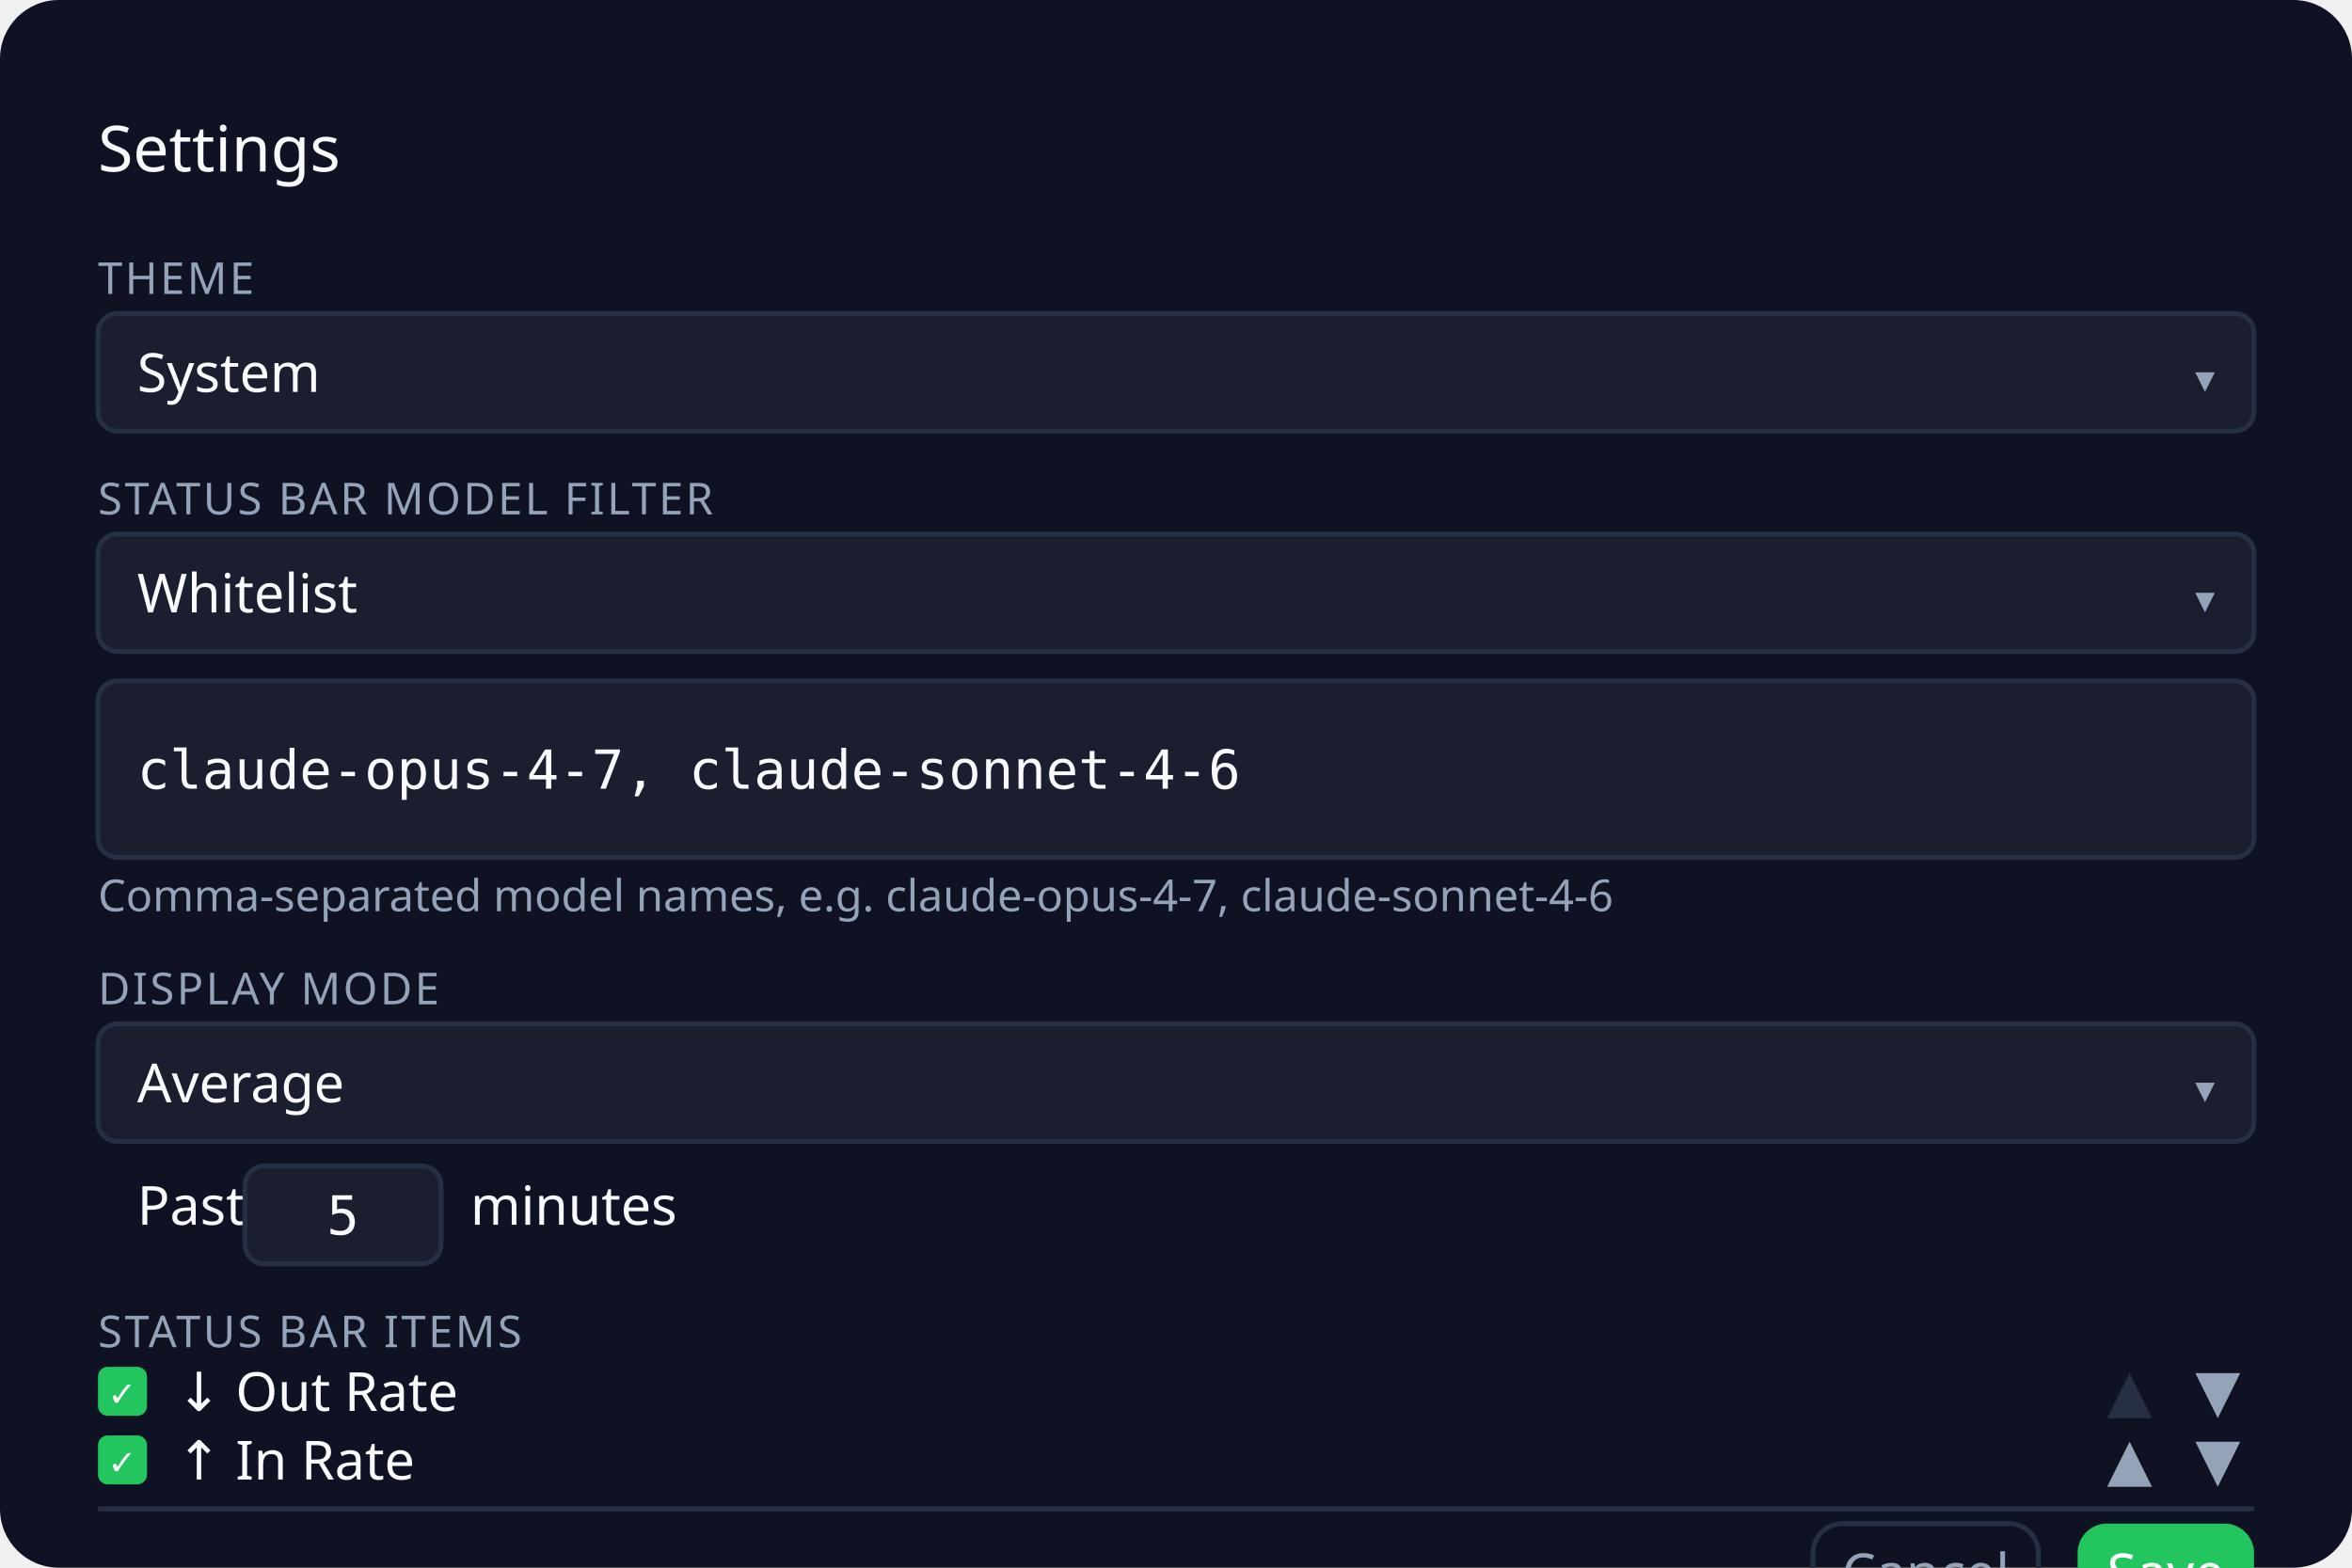
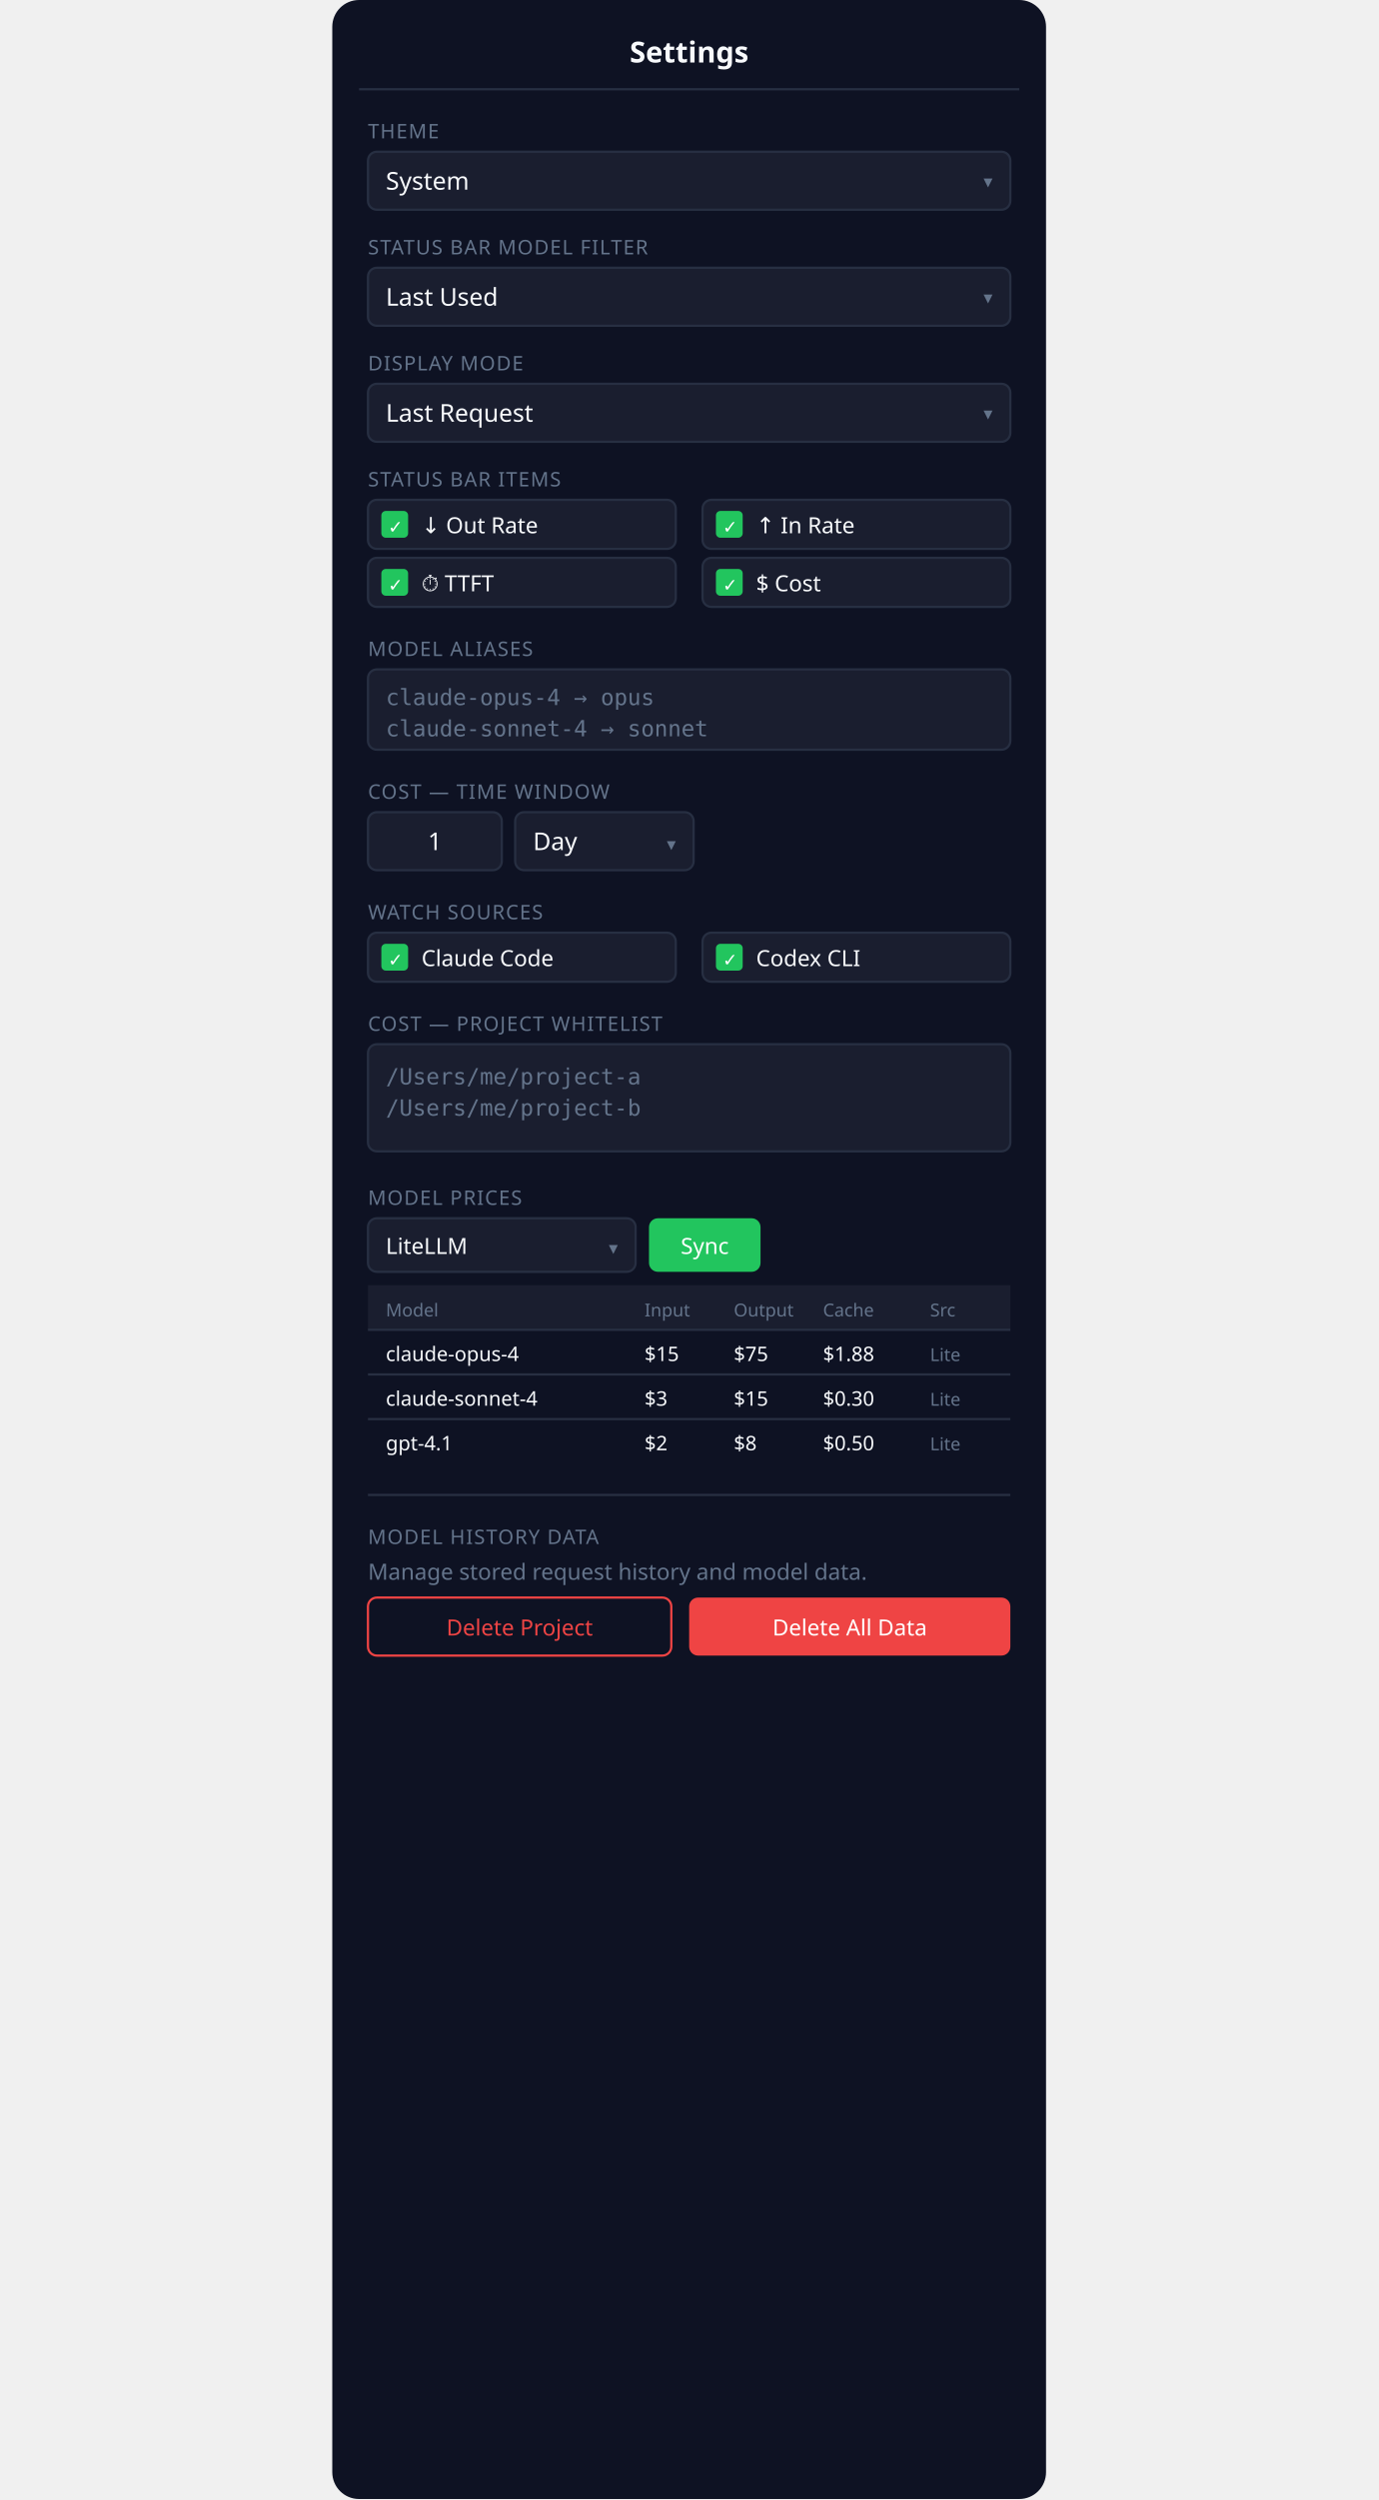
- <svg xmlns="http://www.w3.org/2000/svg" width="480" height="320" viewBox="0 0 480 320">
-   <rect width="480" height="320" rx="12" fill="#0E1223" />
-   <text x="20" y="35" font-family="'Fira Sans', system-ui" font-size="13" fill="#F8FAFC" font-weight="500">Settings</text>
-   <text x="20" y="60" font-family="'Fira Sans', system-ui" font-size="9" fill="#94A3B8" letter-spacing="0.5">THEME</text>
-   <rect x="20" y="64" width="440" height="24" rx="4" fill="#1A1E2F" stroke="#272F42" stroke-width="1" />
-   <text x="28" y="80" font-family="'Fira Sans', system-ui" font-size="11" fill="#F8FAFC">System</text>
-   <polygon points="448,76 452,76 450,80" fill="#94A3B8" />
-   <text x="20" y="105" font-family="'Fira Sans', system-ui" font-size="9" fill="#94A3B8" letter-spacing="0.5">STATUS BAR MODEL FILTER</text>
-   <rect x="20" y="109" width="440" height="24" rx="4" fill="#1A1E2F" stroke="#272F42" stroke-width="1" />
-   <text x="28" y="125" font-family="'Fira Sans', system-ui" font-size="11" fill="#F8FAFC">Whitelist</text>
-   <polygon points="448,121 452,121 450,125" fill="#94A3B8" />
-   <rect x="20" y="139" width="440" height="36" rx="4" fill="#1A1E2F" stroke="#272F42" stroke-width="1" />
-   <text x="28" y="161" font-family="'Fira Code', monospace" font-size="11" fill="#F8FAFC">claude-opus-4-7, claude-sonnet-4-6</text>
-   <text x="20" y="186" font-family="'Fira Sans', system-ui" font-size="9" fill="#94A3B8">Comma-separated model names, e.g. claude-opus-4-7, claude-sonnet-4-6</text>
-   <text x="20" y="205" font-family="'Fira Sans', system-ui" font-size="9" fill="#94A3B8" letter-spacing="0.5">DISPLAY MODE</text>
-   <rect x="20" y="209" width="440" height="24" rx="4" fill="#1A1E2F" stroke="#272F42" stroke-width="1" />
-   <text x="28" y="225" font-family="'Fira Sans', system-ui" font-size="11" fill="#F8FAFC">Average</text>
-   <polygon points="448,221 452,221 450,225" fill="#94A3B8" />
-   <text x="28" y="250" font-family="'Fira Sans', system-ui" font-size="11" fill="#F8FAFC">Past</text>
-   <rect x="50" y="238" width="40" height="20" rx="4" fill="#1A1E2F" stroke="#272F42" stroke-width="1" />
-   <text x="70" y="252" font-family="'Fira Code', monospace" font-size="11" fill="#F8FAFC" text-anchor="middle">5</text>
-   <text x="96" y="250" font-family="'Fira Sans', system-ui" font-size="11" fill="#F8FAFC">minutes</text>
-   <text x="20" y="275" font-family="'Fira Sans', system-ui" font-size="9" fill="#94A3B8" letter-spacing="0.5">STATUS BAR ITEMS</text>
-   <rect x="20" y="279" width="10" height="10" rx="2" fill="#22C55E" />
-   <text x="22" y="287" font-family="system-ui" font-size="7" fill="#fff">✓</text>
-   <text x="36" y="288" font-family="'Fira Sans', system-ui" font-size="11" fill="#F8FAFC">↓ Out Rate</text>
-   <text x="430" y="288" font-family="system-ui" font-size="12" fill="#272F42">▲</text>
-   <text x="448" y="288" font-family="system-ui" font-size="12" fill="#94A3B8">▼</text>
-   <rect x="20" y="293" width="10" height="10" rx="2" fill="#22C55E" />
-   <text x="22" y="301" font-family="system-ui" font-size="7" fill="#fff">✓</text>
-   <text x="36" y="302" font-family="'Fira Sans', system-ui" font-size="11" fill="#F8FAFC">↑ In Rate</text>
-   <text x="430" y="302" font-family="system-ui" font-size="12" fill="#94A3B8">▲</text>
-   <text x="448" y="302" font-family="system-ui" font-size="12" fill="#94A3B8">▼</text>
-   <line x1="20" y1="308" x2="460" y2="308" stroke="#272F42" stroke-width="1" />
-   <rect x="370" y="311" width="46" height="22" rx="6" fill="transparent" stroke="#272F42" stroke-width="1" />
-   <text x="393" y="325" font-family="'Fira Sans', system-ui" font-size="11" fill="#94A3B8" text-anchor="middle">Cancel</text>
-   <rect x="424" y="311" width="36" height="22" rx="6" fill="#22C55E" />
-   <text x="442" y="325" font-family="'Fira Sans', system-ui" font-size="11" fill="#fff" text-anchor="middle">Save</text>
+ <svg xmlns="http://www.w3.org/2000/svg" width="320" height="580" viewBox="0 0 320 1120" font-family="'Fira Sans', system-ui">
+   <defs>
+     <clipPath id="windowClip">
+       <rect width="320" height="580" rx="12" />
+     </clipPath>
+   </defs>
+   <rect width="320" height="1120" rx="12" fill="#0E1223" />
+   <text x="160" y="28" text-anchor="middle" fill="#F8FAFC" font-size="13" font-weight="600">Settings</text>
+   <line x1="12" y1="40" x2="308" y2="40" stroke="#272F42" />
+   <text x="16" y="62" fill="#64748B" font-size="9" letter-spacing="0.5">THEME</text>
+   <rect x="16" y="68" width="288" height="26" rx="4" fill="#1A1E2F" stroke="#272F42" />
+   <text x="24" y="85" fill="#F8FAFC" font-size="11">System</text>
+   <polygon points="292,80 296,80 294,84" fill="#64748B" />
+   <text x="16" y="114" fill="#64748B" font-size="9" letter-spacing="0.5">STATUS BAR MODEL FILTER</text>
+   <rect x="16" y="120" width="288" height="26" rx="4" fill="#1A1E2F" stroke="#272F42" />
+   <text x="24" y="137" fill="#F8FAFC" font-size="11">Last Used</text>
+   <polygon points="292,132 296,132 294,136" fill="#64748B" />
+   <text x="16" y="166" fill="#64748B" font-size="9" letter-spacing="0.5">DISPLAY MODE</text>
+   <rect x="16" y="172" width="288" height="26" rx="4" fill="#1A1E2F" stroke="#272F42" />
+   <text x="24" y="189" fill="#F8FAFC" font-size="11">Last Request</text>
+   <polygon points="292,184 296,184 294,188" fill="#64748B" />
+   <text x="16" y="218" fill="#64748B" font-size="9" letter-spacing="0.5">STATUS BAR ITEMS</text>
+   <rect x="16" y="224" width="138" height="22" rx="4" fill="#1A1E2F" stroke="#272F42" />
+   <rect x="22" y="229" width="12" height="12" rx="2" fill="#22C55E" />
+   <text x="25" y="239" font-size="8" fill="#fff" font-weight="700">✓</text>
+   <text x="40" y="239" fill="#F8FAFC" font-size="10">↓ Out Rate</text>
+   <rect x="166" y="224" width="138" height="22" rx="4" fill="#1A1E2F" stroke="#272F42" />
+   <rect x="172" y="229" width="12" height="12" rx="2" fill="#22C55E" />
+   <text x="175" y="239" font-size="8" fill="#fff" font-weight="700">✓</text>
+   <text x="190" y="239" fill="#F8FAFC" font-size="10">↑ In Rate</text>
+   <rect x="16" y="250" width="138" height="22" rx="4" fill="#1A1E2F" stroke="#272F42" />
+   <rect x="22" y="255" width="12" height="12" rx="2" fill="#22C55E" />
+   <text x="25" y="265" font-size="8" fill="#fff" font-weight="700">✓</text>
+   <text x="40" y="265" fill="#F8FAFC" font-size="10">⏱ TTFT</text>
+   <rect x="166" y="250" width="138" height="22" rx="4" fill="#1A1E2F" stroke="#272F42" />
+   <rect x="172" y="255" width="12" height="12" rx="2" fill="#22C55E" />
+   <text x="175" y="265" font-size="8" fill="#fff" font-weight="700">✓</text>
+   <text x="190" y="265" fill="#F8FAFC" font-size="10">$ Cost</text>
+   <text x="16" y="294" fill="#64748B" font-size="9" letter-spacing="0.5">MODEL ALIASES</text>
+   <rect x="16" y="300" width="288" height="36" rx="4" fill="#1A1E2F" stroke="#272F42" />
+   <text x="24" y="316" fill="#64748B" font-size="10" font-family="'Fira Code', monospace">claude-opus-4 → opus</text>
+   <text x="24" y="330" fill="#64748B" font-size="10" font-family="'Fira Code', monospace">claude-sonnet-4 → sonnet</text>
+   <text x="16" y="358" fill="#64748B" font-size="9" letter-spacing="0.5">COST — TIME WINDOW</text>
+   <rect x="16" y="364" width="60" height="26" rx="4" fill="#1A1E2F" stroke="#272F42" />
+   <text x="46" y="381" fill="#F8FAFC" font-size="11" text-anchor="middle">1</text>
+   <rect x="82" y="364" width="80" height="26" rx="4" fill="#1A1E2F" stroke="#272F42" />
+   <text x="90" y="381" fill="#F8FAFC" font-size="11">Day</text>
+   <polygon points="150,377 154,377 152,381" fill="#64748B" />
+   <text x="16" y="412" fill="#64748B" font-size="9" letter-spacing="0.5">WATCH SOURCES</text>
+   <rect x="16" y="418" width="138" height="22" rx="4" fill="#1A1E2F" stroke="#272F42" />
+   <rect x="22" y="423" width="12" height="12" rx="2" fill="#22C55E" />
+   <text x="25" y="433" font-size="8" fill="#fff" font-weight="700">✓</text>
+   <text x="40" y="433" fill="#F8FAFC" font-size="10">Claude Code</text>
+   <rect x="166" y="418" width="138" height="22" rx="4" fill="#1A1E2F" stroke="#272F42" />
+   <rect x="172" y="423" width="12" height="12" rx="2" fill="#22C55E" />
+   <text x="175" y="433" font-size="8" fill="#fff" font-weight="700">✓</text>
+   <text x="190" y="433" fill="#F8FAFC" font-size="10">Codex CLI</text>
+   <text x="16" y="462" fill="#64748B" font-size="9" letter-spacing="0.5">COST — PROJECT WHITELIST</text>
+   <rect x="16" y="468" width="288" height="48" rx="4" fill="#1A1E2F" stroke="#272F42" />
+   <text x="24" y="486" fill="#64748B" font-size="10" font-family="'Fira Code', monospace">/Users/me/project-a</text>
+   <text x="24" y="500" fill="#64748B" font-size="10" font-family="'Fira Code', monospace">/Users/me/project-b</text>
+   <text x="16" y="540" fill="#64748B" font-size="9" letter-spacing="0.5">MODEL PRICES</text>
+   <rect x="16" y="546" width="120" height="24" rx="4" fill="#1A1E2F" stroke="#272F42" />
+   <text x="24" y="562" fill="#F8FAFC" font-size="10">LiteLLM</text>
+   <polygon points="124,558 128,558 126,562" fill="#64748B" />
+   <rect x="142" y="546" width="50" height="24" rx="4" fill="#22C55E" />
+   <text x="167" y="562" fill="#fff" font-size="10" text-anchor="middle">Sync</text>
+   <rect x="16" y="576" width="288" height="20" rx="0" fill="#1A1E2F" />
+   <text x="24" y="590" fill="#64748B" font-size="8">Model</text>
+   <text x="140" y="590" fill="#64748B" font-size="8">Input</text>
+   <text x="180" y="590" fill="#64748B" font-size="8">Output</text>
+   <text x="220" y="590" fill="#64748B" font-size="8">Cache</text>
+   <text x="268" y="590" fill="#64748B" font-size="8">Src</text>
+   <line x1="16" y1="596" x2="304" y2="596" stroke="#272F42" />
+   <text x="24" y="610" fill="#F8FAFC" font-size="9">claude-opus-4</text>
+   <text x="140" y="610" fill="#F8FAFC" font-size="9">$15</text>
+   <text x="180" y="610" fill="#F8FAFC" font-size="9">$75</text>
+   <text x="220" y="610" fill="#F8FAFC" font-size="9">$1.88</text>
+   <text x="268" y="610" fill="#64748B" font-size="8">Lite</text>
+   <line x1="16" y1="616" x2="304" y2="616" stroke="#272F42" />
+   <text x="24" y="630" fill="#F8FAFC" font-size="9">claude-sonnet-4</text>
+   <text x="140" y="630" fill="#F8FAFC" font-size="9">$3</text>
+   <text x="180" y="630" fill="#F8FAFC" font-size="9">$15</text>
+   <text x="220" y="630" fill="#F8FAFC" font-size="9">$0.30</text>
+   <text x="268" y="630" fill="#64748B" font-size="8">Lite</text>
+   <line x1="16" y1="636" x2="304" y2="636" stroke="#272F42" />
+   <text x="24" y="650" fill="#F8FAFC" font-size="9">gpt-4.1</text>
+   <text x="140" y="650" fill="#F8FAFC" font-size="9">$2</text>
+   <text x="180" y="650" fill="#F8FAFC" font-size="9">$8</text>
+   <text x="220" y="650" fill="#F8FAFC" font-size="9">$0.50</text>
+   <text x="268" y="650" fill="#64748B" font-size="8">Lite</text>
+   <line x1="16" y1="670" x2="304" y2="670" stroke="#272F42" />
+   <text x="16" y="692" fill="#64748B" font-size="9" letter-spacing="0.5">MODEL HISTORY DATA</text>
+   <text x="16" y="708" fill="#64748B" font-size="10">Manage stored request history and model data.</text>
+   <rect x="16" y="716" width="136" height="26" rx="4" fill="transparent" stroke="#EF4444" />
+   <text x="84" y="733" fill="#EF4444" font-size="10" text-anchor="middle">Delete Project</text>
+   <rect x="160" y="716" width="144" height="26" rx="4" fill="#EF4444" />
+   <text x="232" y="733" fill="#fff" font-size="10" text-anchor="middle">Delete All Data</text>
</svg>
